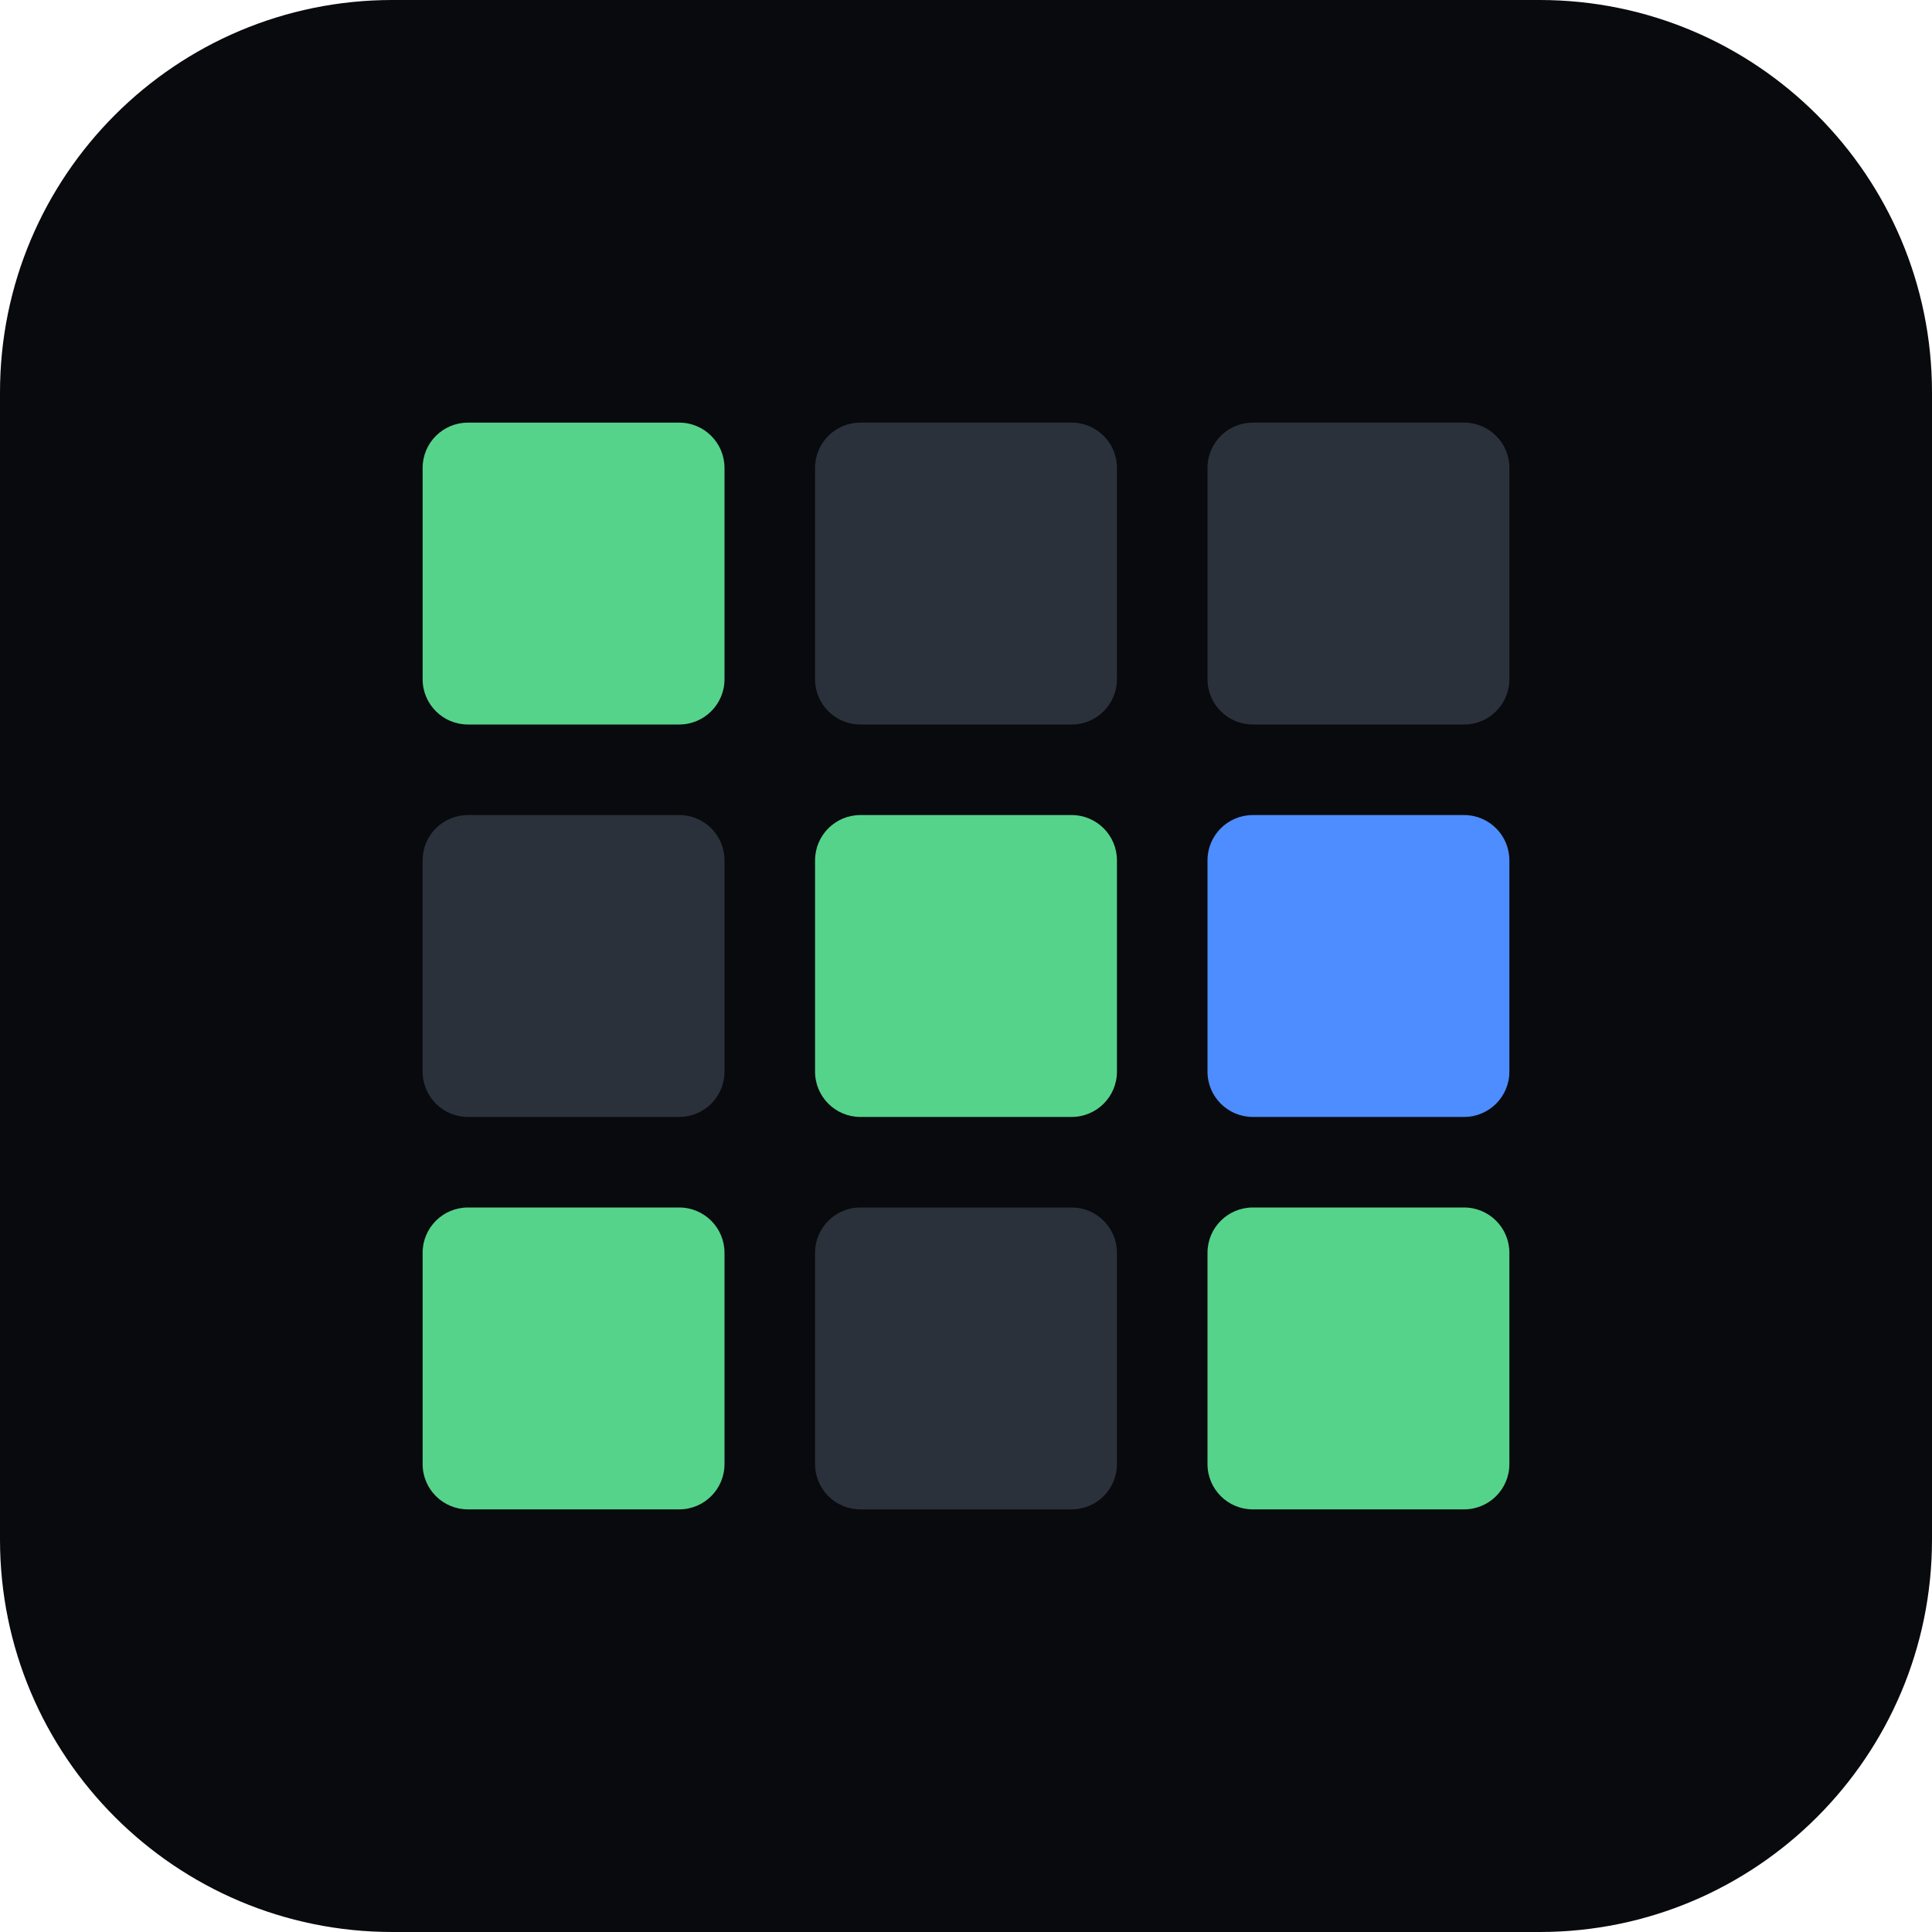
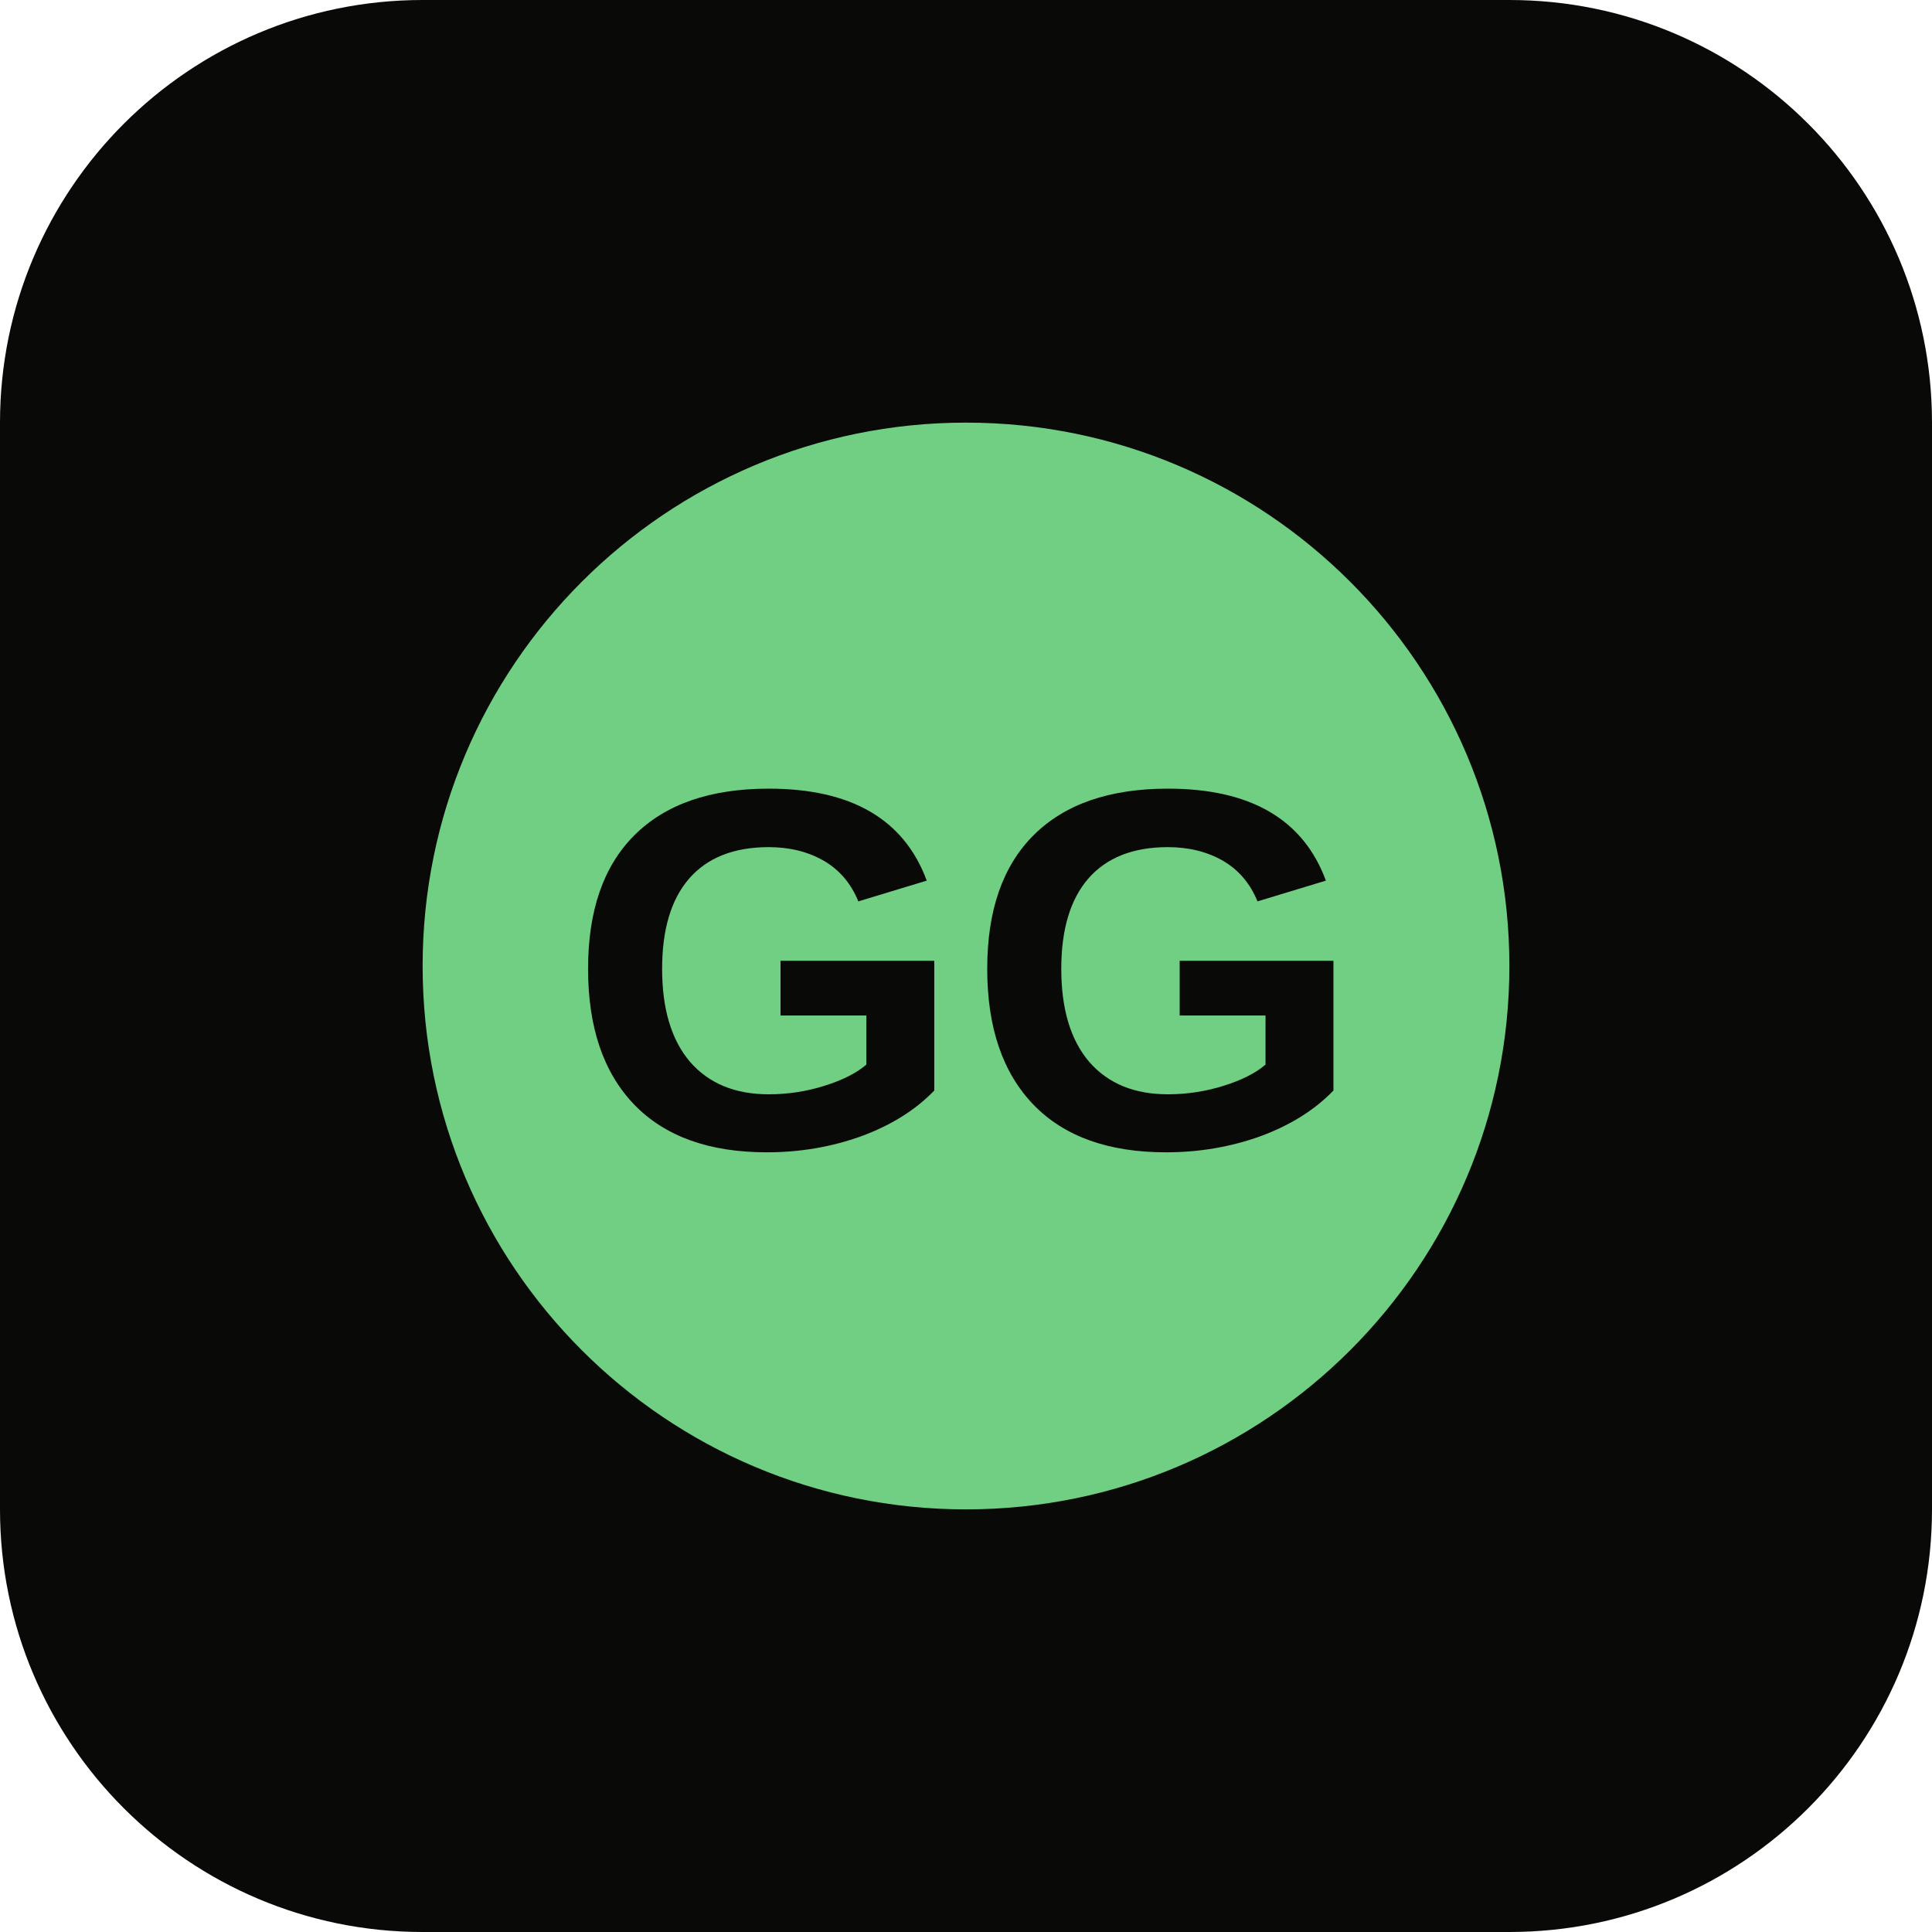
<svg xmlns="http://www.w3.org/2000/svg" viewBox="0 0 64 64">
-   <rect width="64" height="64" rx="13" fill="#090a0d" />
-   <g transform="translate(14 14)">
-     <rect x="0" y="0" width="10" height="10" rx="1.5" fill="#55d38b" />
-     <rect x="13" y="0" width="10" height="10" rx="1.5" fill="#2b313b" />
-     <rect x="26" y="0" width="10" height="10" rx="1.5" fill="#2b313b" />
-     <rect x="0" y="13" width="10" height="10" rx="1.5" fill="#2b313b" />
-     <rect x="13" y="13" width="10" height="10" rx="1.5" fill="#55d38b" />
-     <rect x="26" y="13" width="10" height="10" rx="1.5" fill="#4d8dff" />
-     <rect x="0" y="26" width="10" height="10" rx="1.5" fill="#55d38b" />
-     <rect x="13" y="26" width="10" height="10" rx="1.5" fill="#2b313b" />
-     <rect x="26" y="26" width="10" height="10" rx="1.5" fill="#55d38b" />
-   </g>
+   <rect width="64" height="64" rx="14" fill="#090a08" />
+   <circle cx="32" cy="32" r="18" fill="#70cf82" />
+   <text x="32" y="38" text-anchor="middle" font-family="Arial,sans-serif" font-size="17" font-weight="700" fill="#090a08">GG</text>
</svg>
